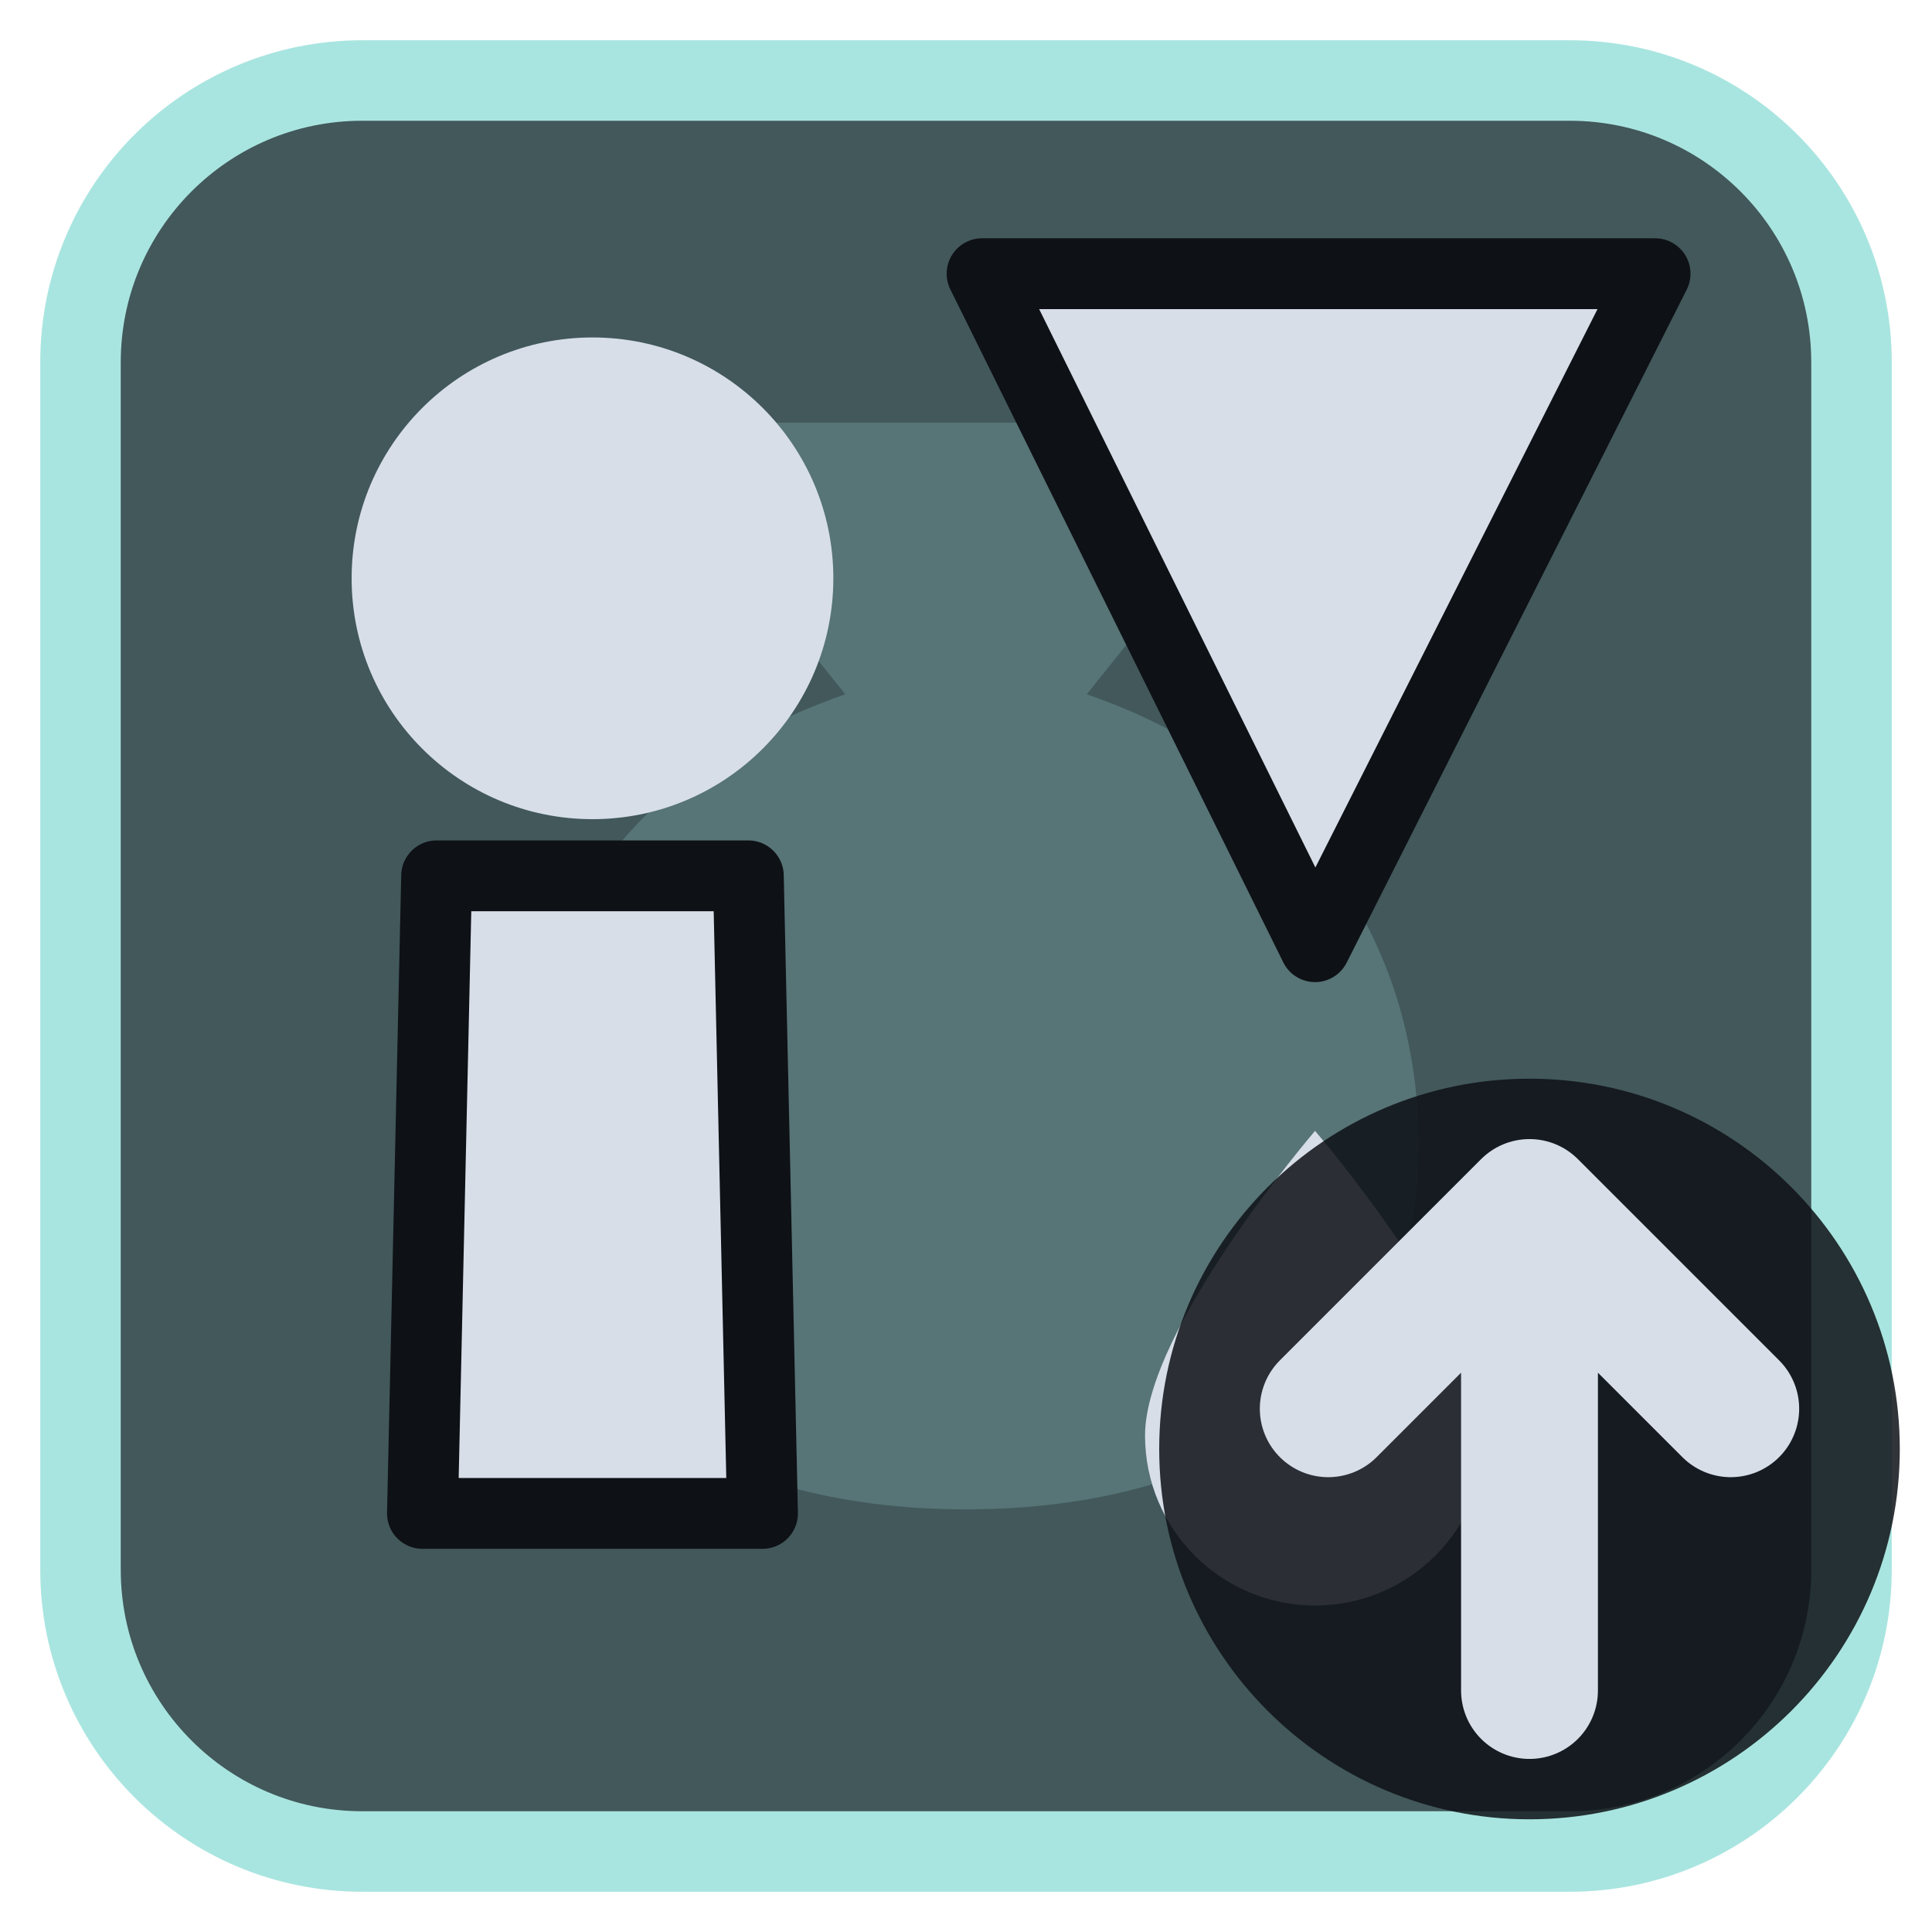
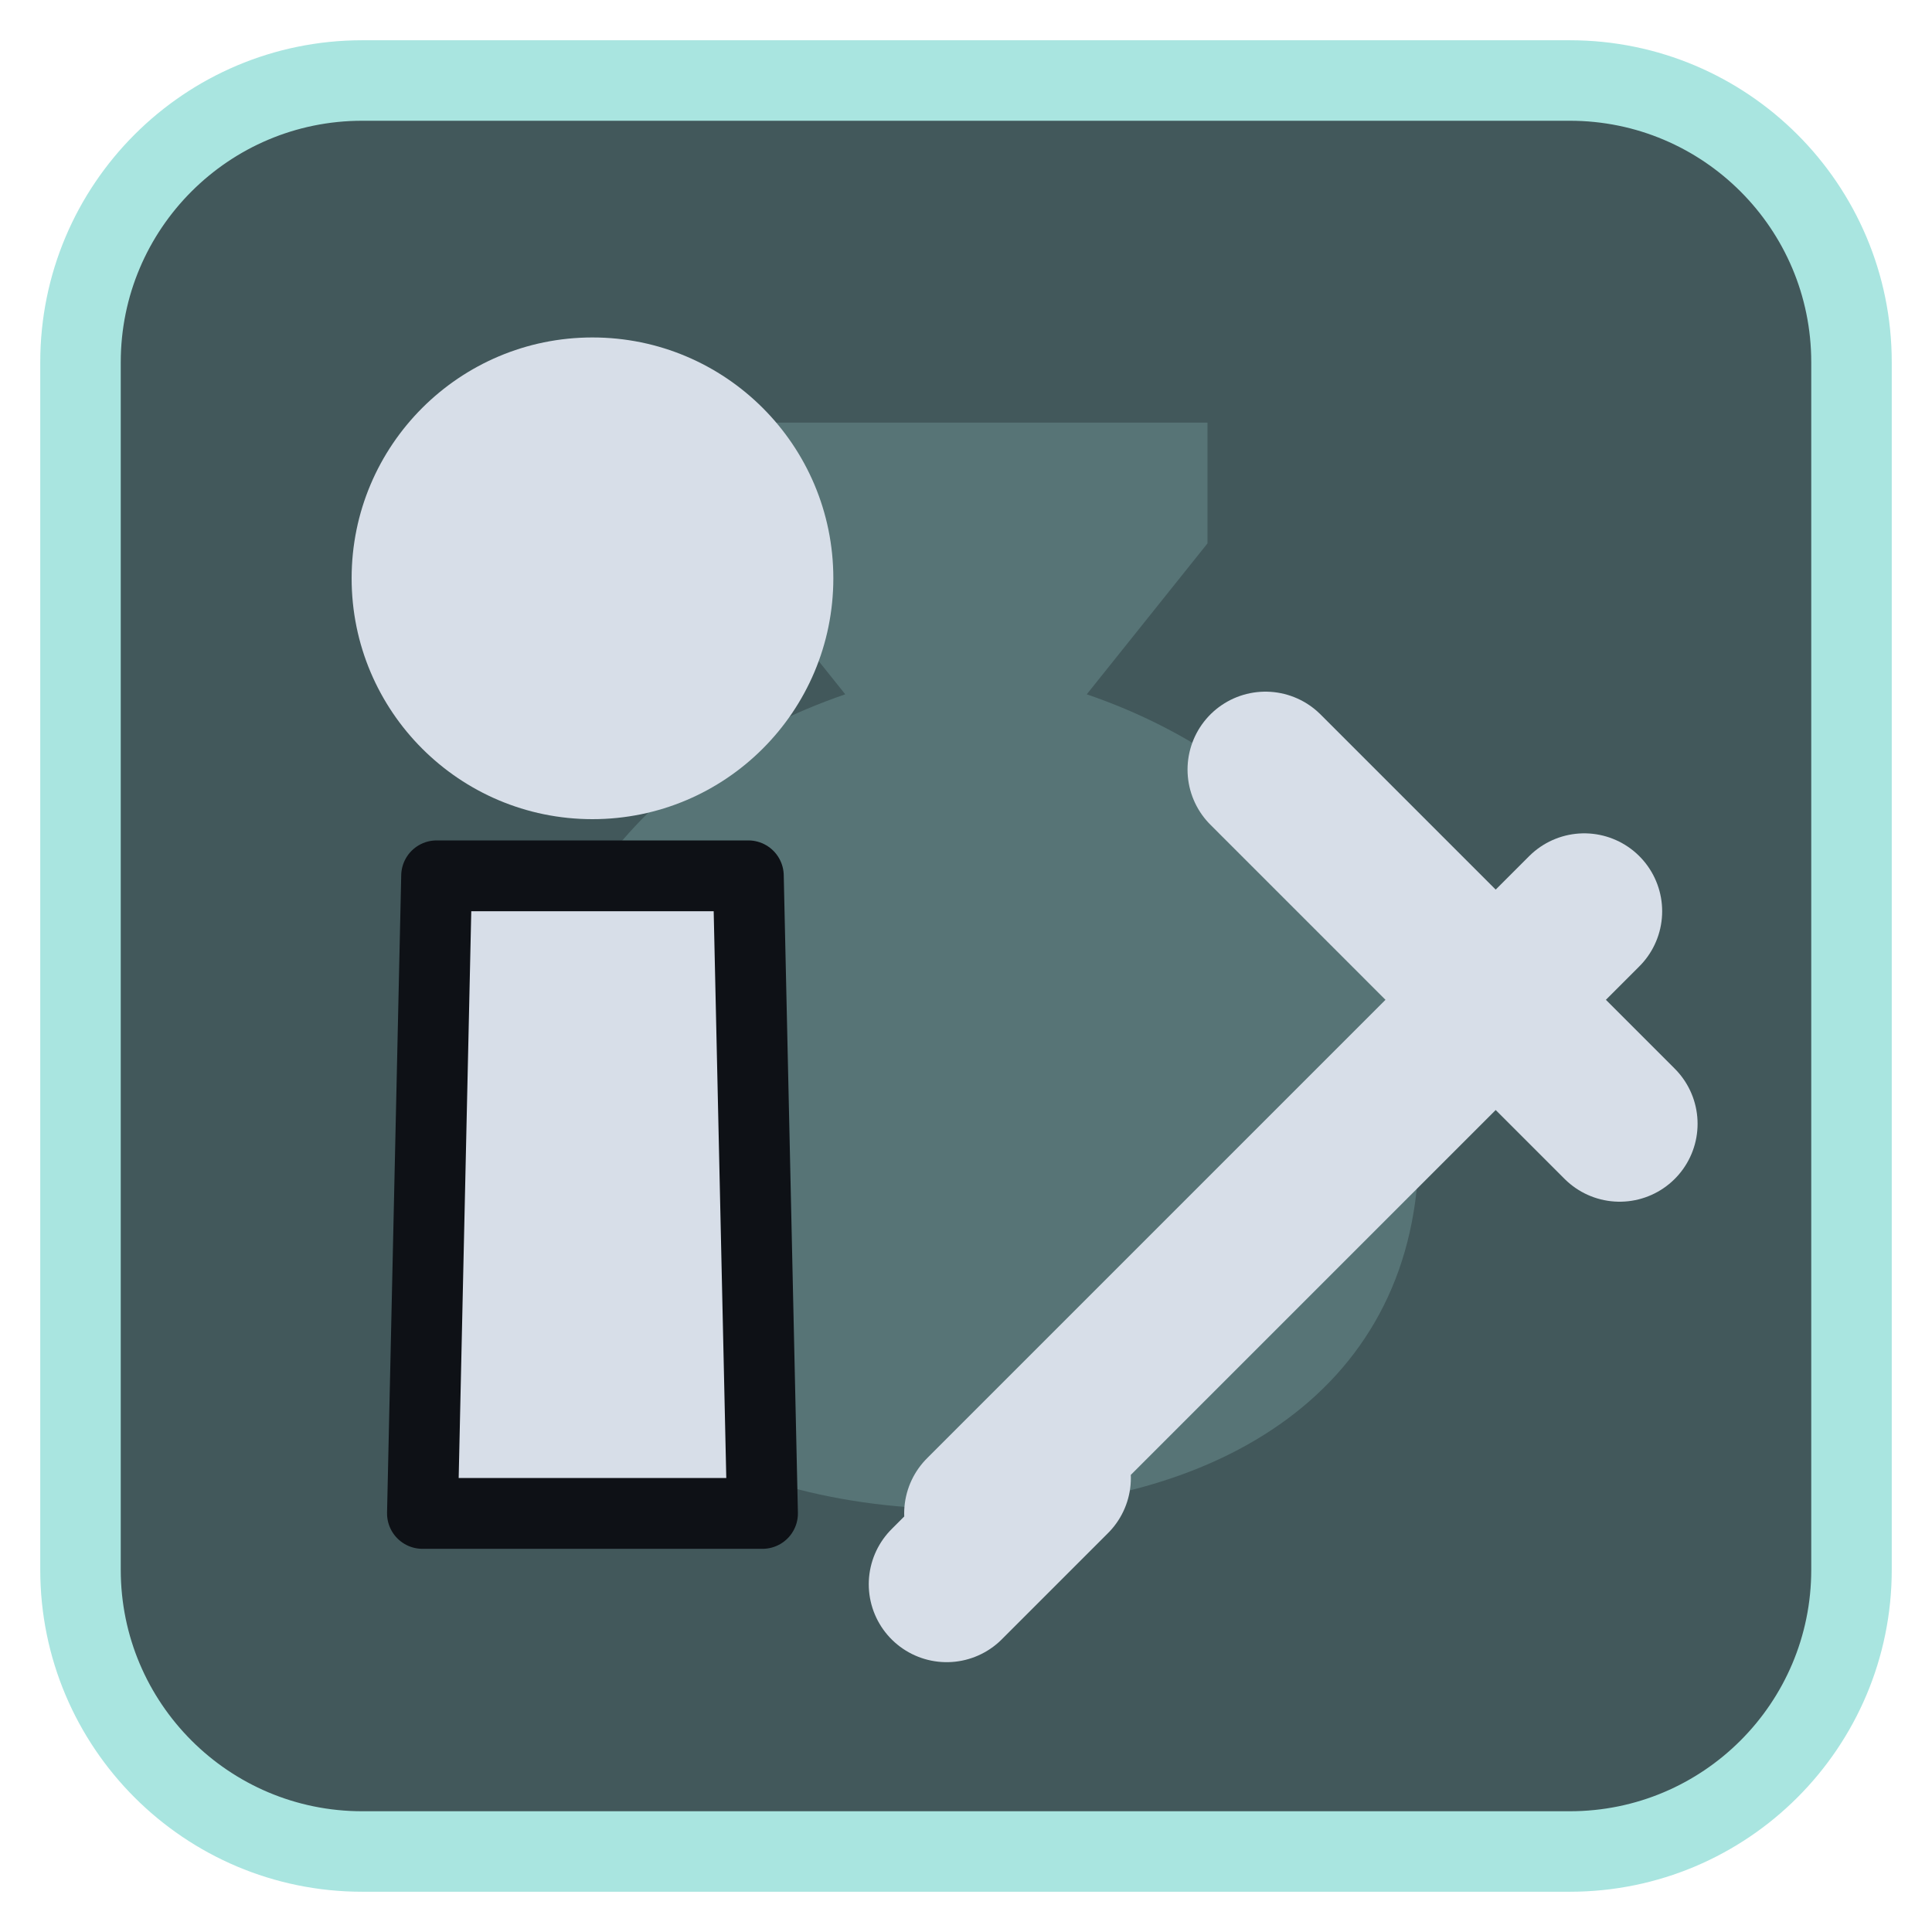
<svg xmlns="http://www.w3.org/2000/svg" viewBox="0 0 24 24" width="24" height="24">
  <rect x="1" y="1" width="22" height="22" rx="3.5" fill="#42585b" stroke="#a9e5e0" stroke-width="1" />
  <g opacity="0.2" transform="translate(3,3) scale(0.75)">
    <path d="M8 3h8v2l-2 2.5c3.5 1.2 5.5 4 5.5 7.5 0 4-3.3 6-7.5 6s-7.5-2-7.5-6c0-3.5 2-6.3 5.5-7.5L8 5z" fill="#a9e5e0" />
  </g>
  <g transform="translate(1.2,1.2) scale(0.88)">
    <path d="M4.8 11H9.2L9.4 20H4.6Z" fill="#d7dee8" stroke="#0e1116" stroke-width="1" stroke-linejoin="round" />
    <circle cx="7" cy="6.8" r="3.4" fill="#d7dee8" />
-     <path d="M12.5 2.5H22L17.2 12Z" fill="#d7dee8" stroke="#0e1116" stroke-width="1" stroke-linejoin="round" />
-     <path d="M17.2 14.6C17.2 14.6 14.8 17.4 14.8 18.9A2.4 2.4 0 0 0 19.6 18.9C19.6 17.4 17.2 14.6 17.2 14.6Z" fill="#d7dee8" />
+     <path d="M12.500 20L21 11.500M16.500 9.500L21.500 14.500M12 21l1.500-1.500" fill="none" stroke="#d7dee8" stroke-width="2.2" stroke-linecap="round" stroke-linejoin="round" />
  </g>
-   <circle cx="19" cy="18" r="4.6" fill="#0e1116" fill-opacity="0.85" />
-   <path d="M19 21V15M16.5 17.5L19 15L21.5 17.5" fill="none" stroke="#d7dee8" stroke-width="1.7" stroke-linecap="round" stroke-linejoin="round" />
</svg>
